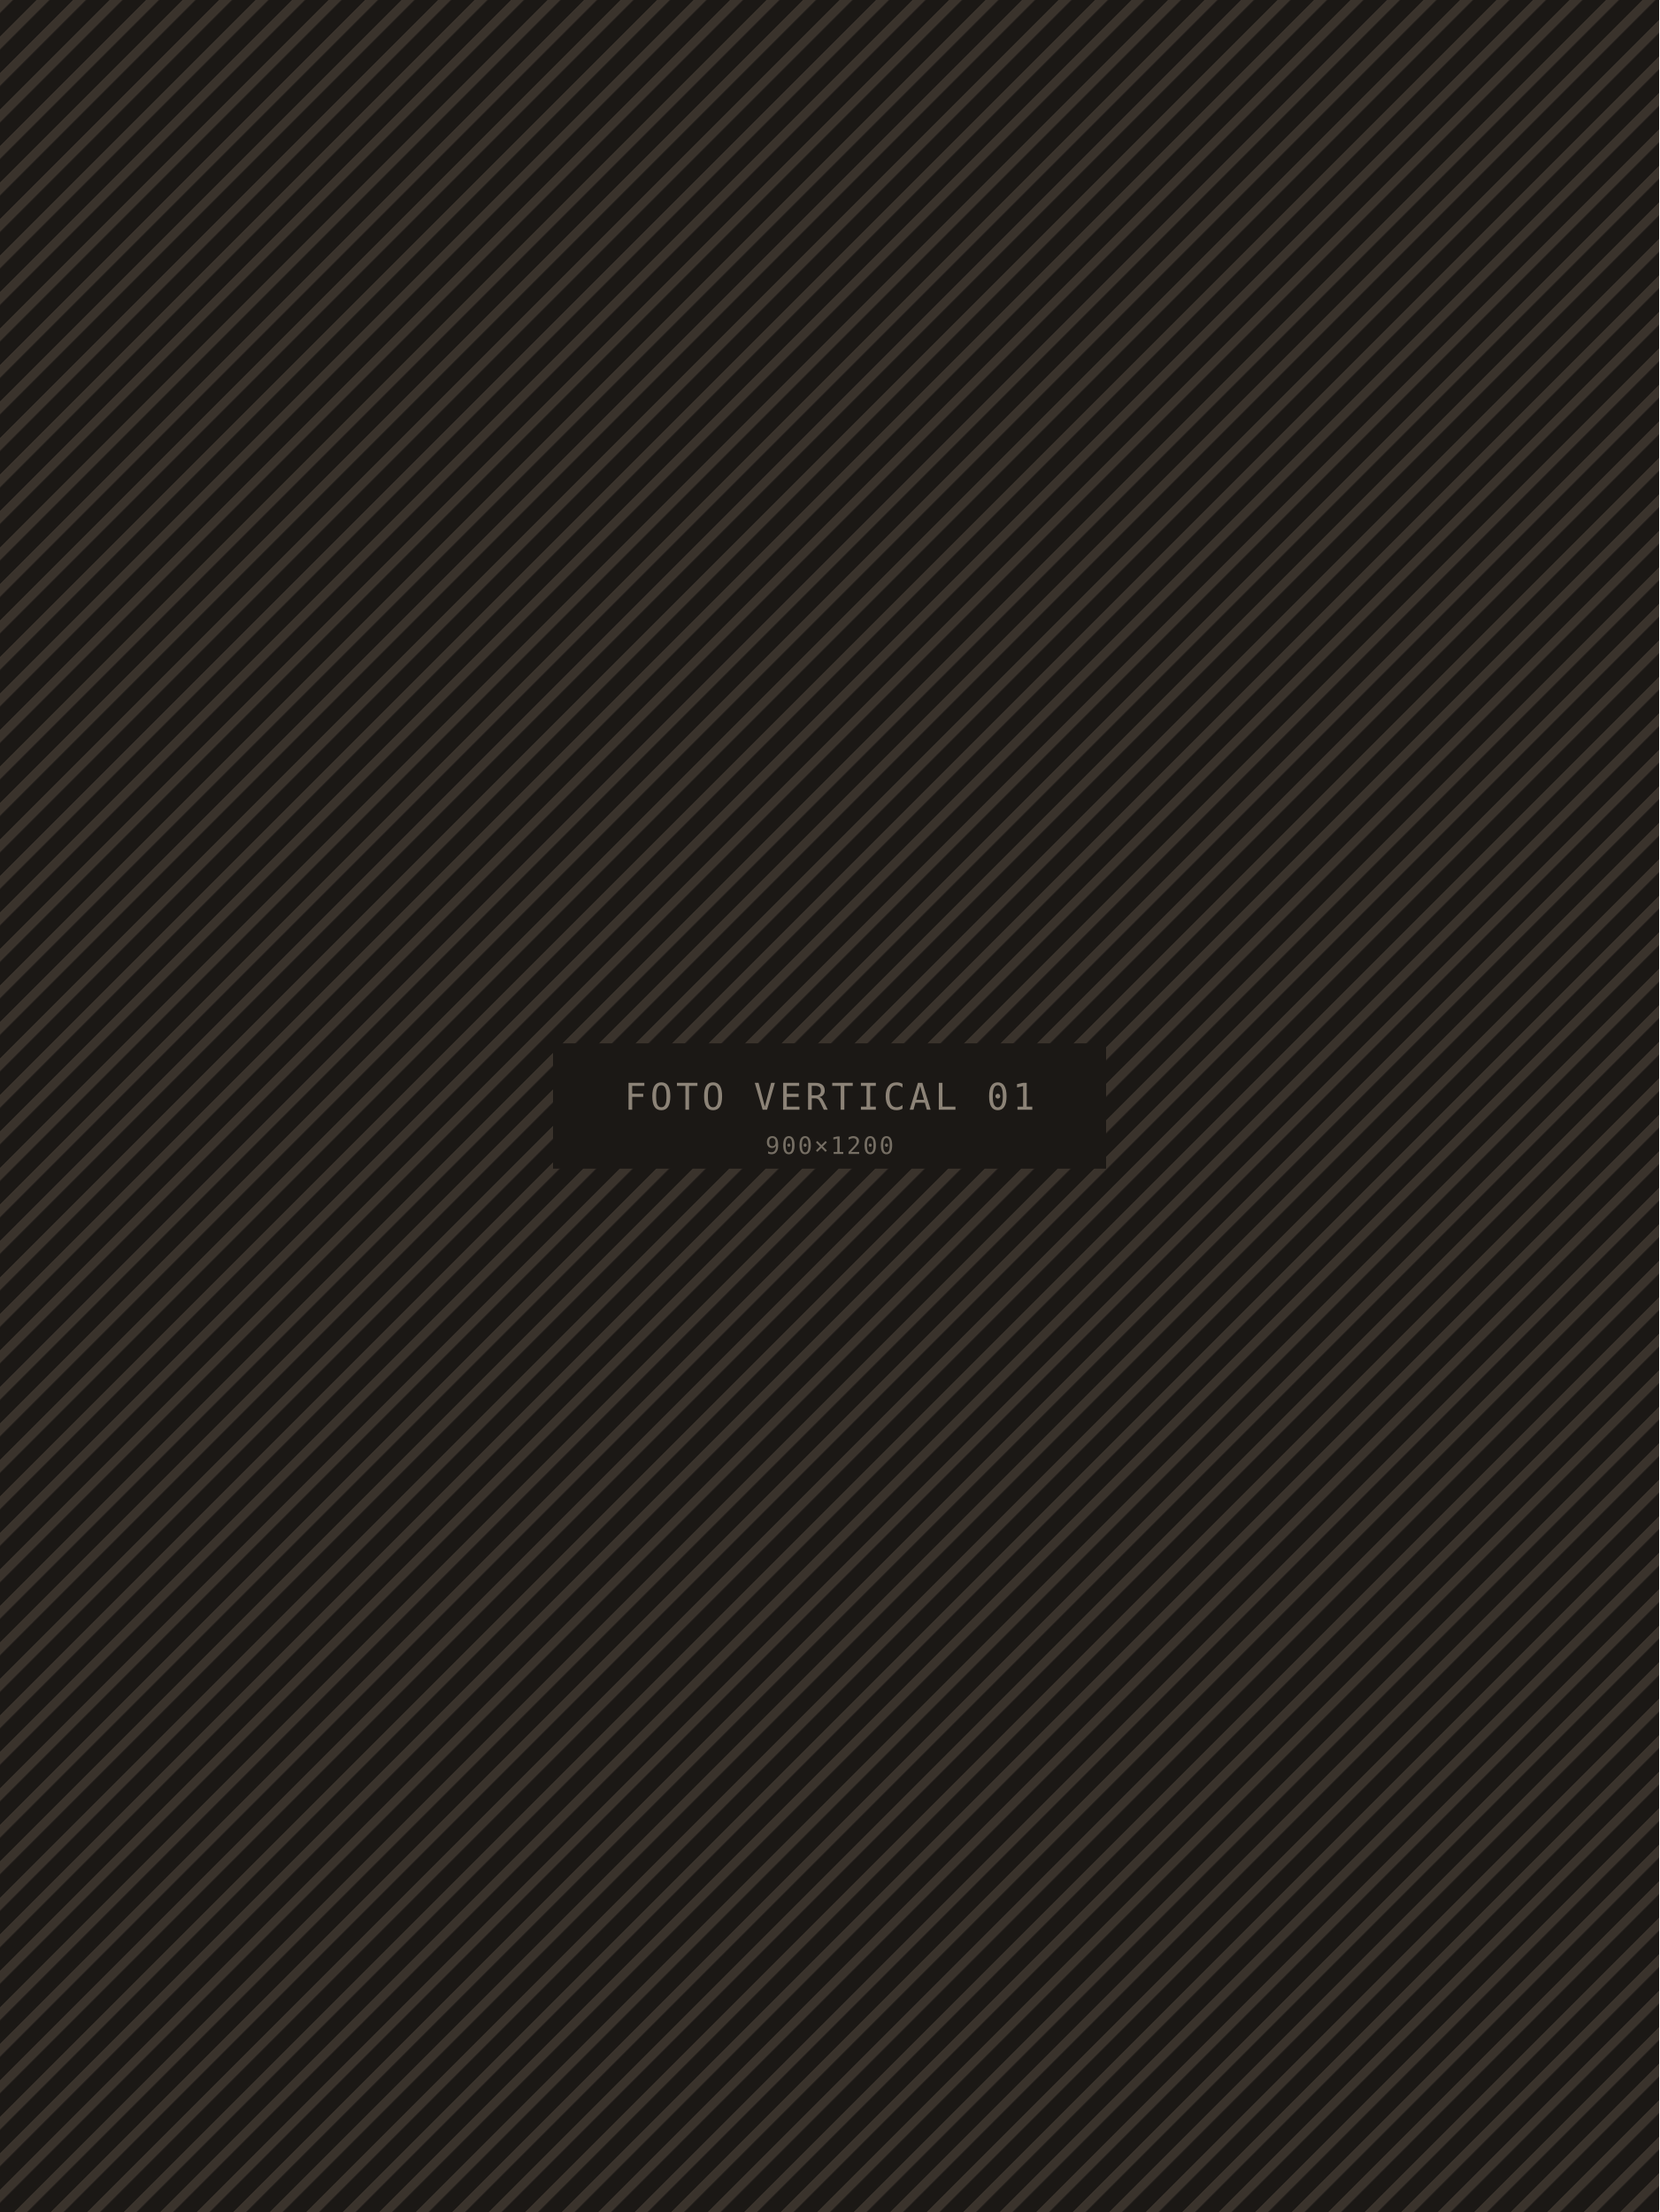
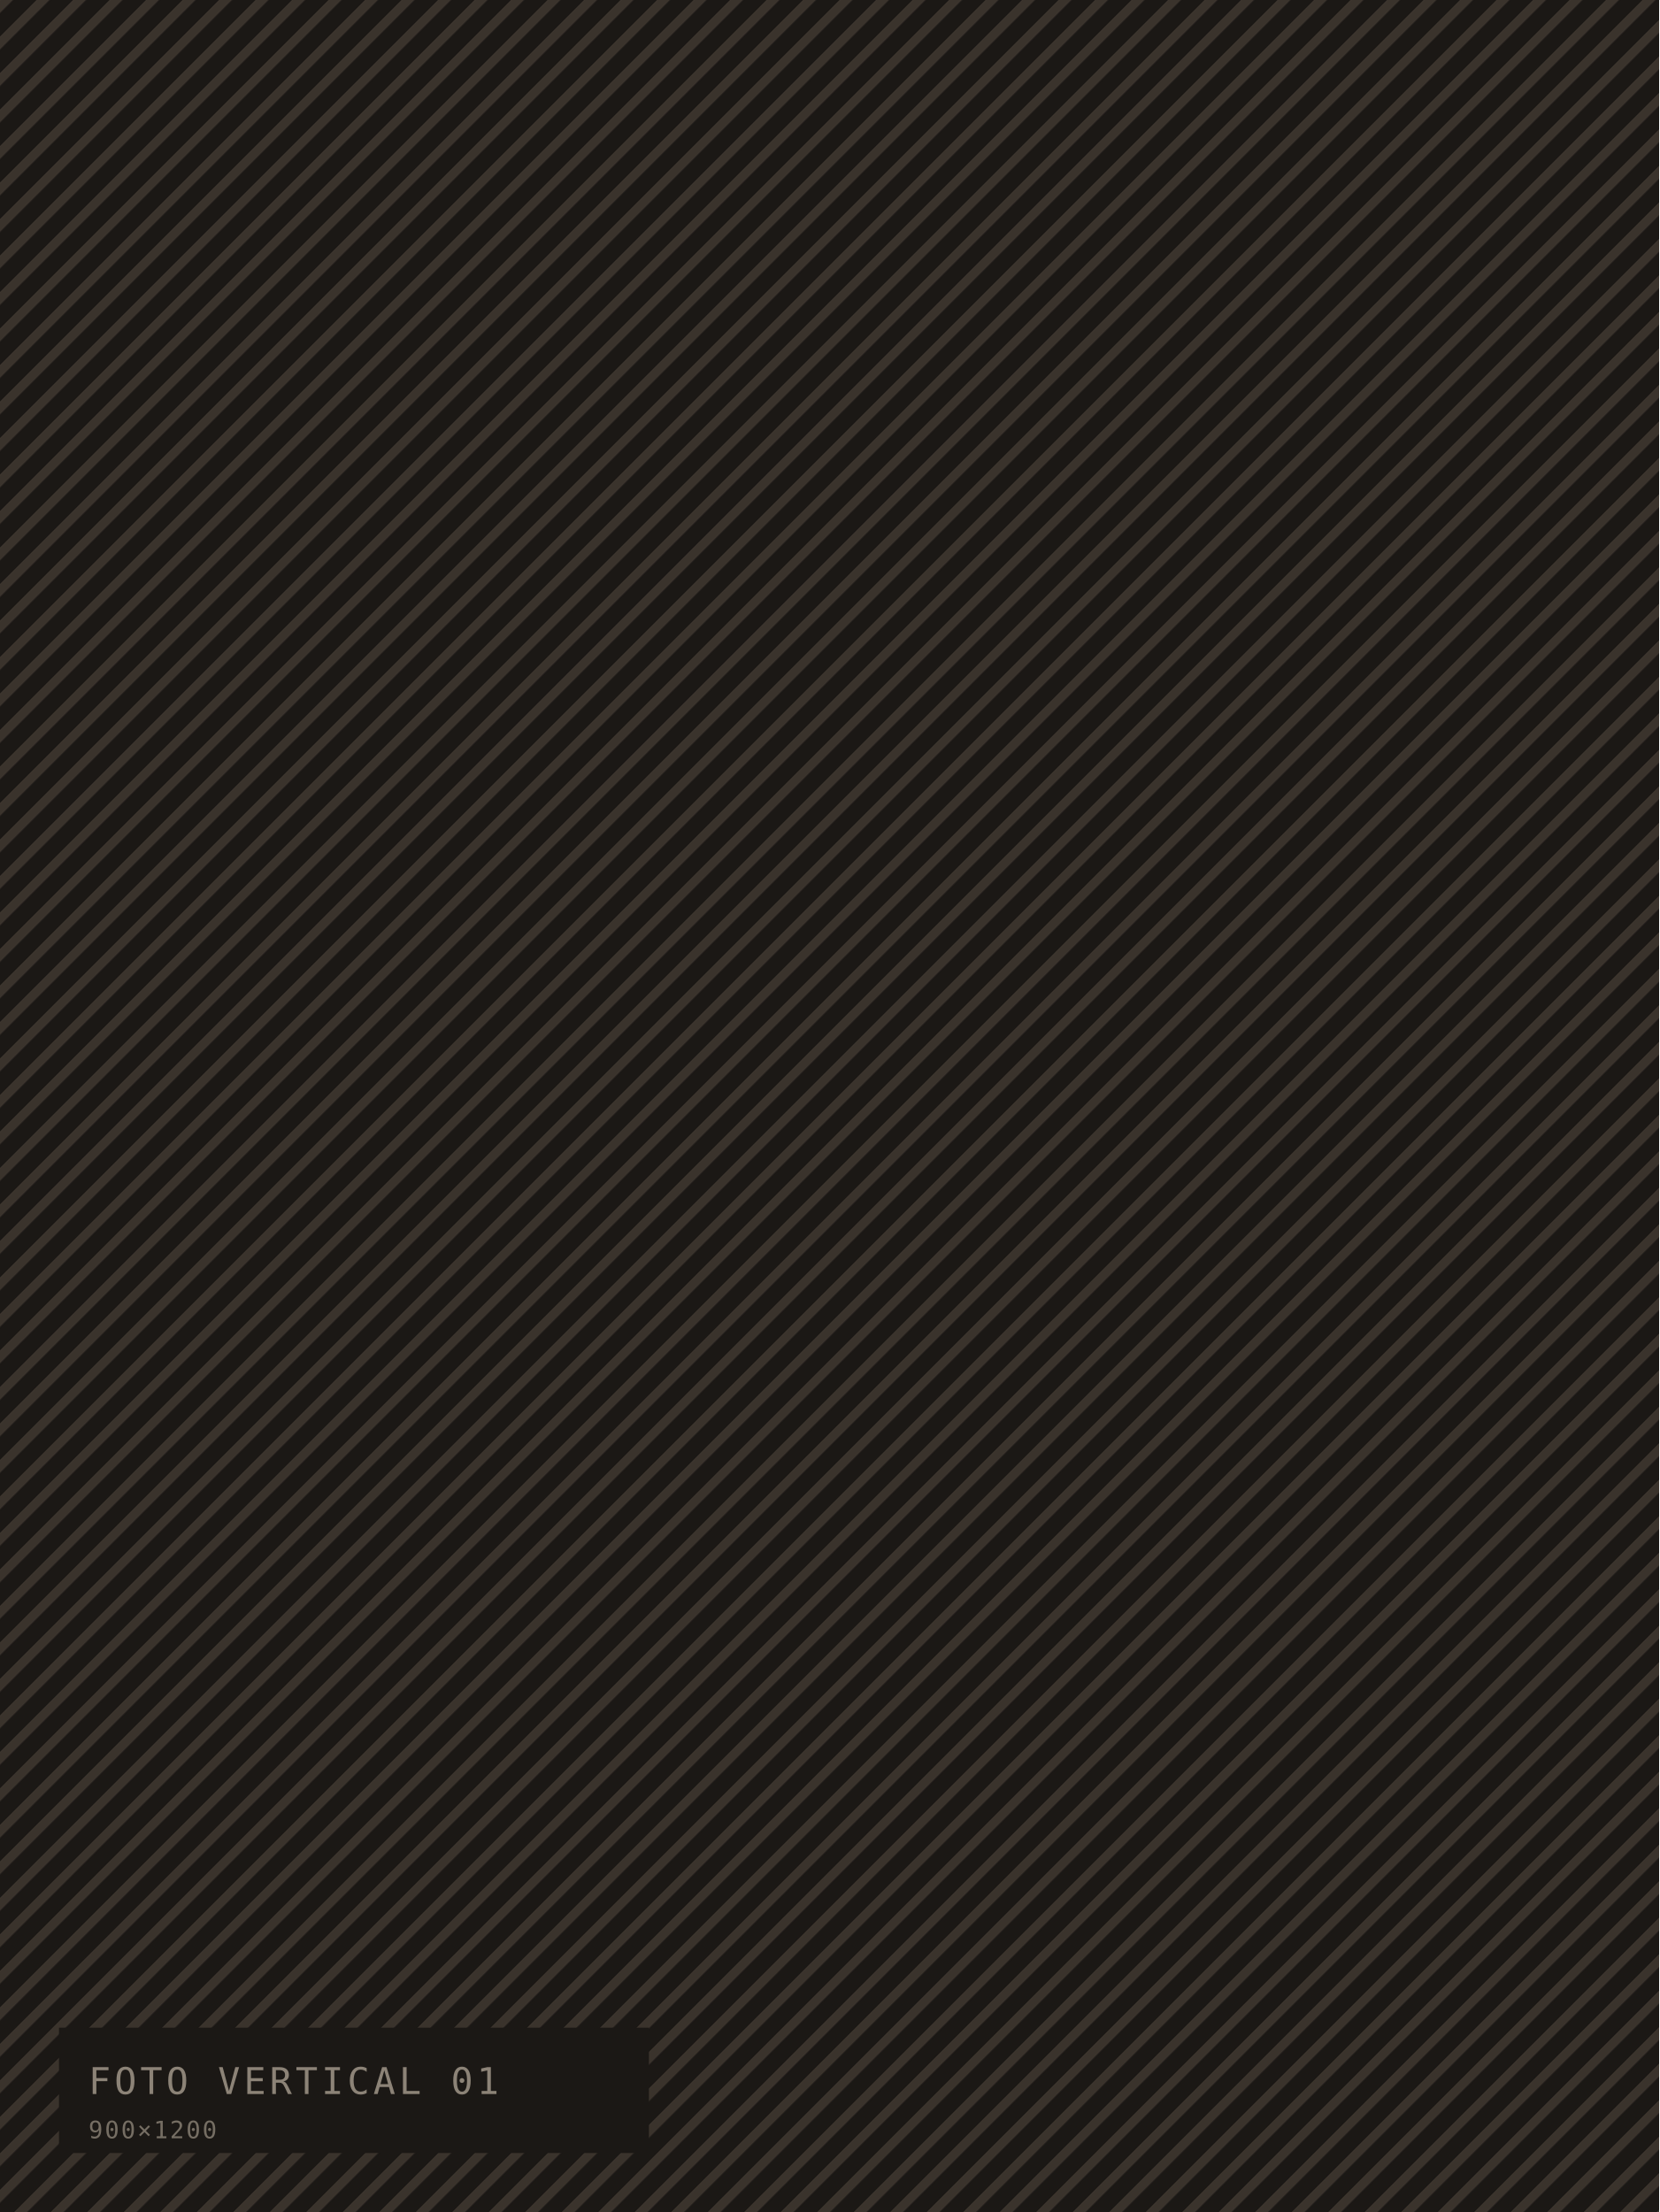
<svg xmlns="http://www.w3.org/2000/svg" width="900" height="1200" viewBox="0 0 900 1200">
  <defs>
    <pattern id="p" width="14" height="14" patternUnits="userSpaceOnUse" patternTransform="rotate(45)">
      <rect width="14" height="14" fill="#1b1815" />
      <rect width="5" height="14" fill="#3a332c" />
    </pattern>
  </defs>
  <rect width="900" height="1200" fill="url(#p)" />
-   <rect x="300" y="566" width="300" height="68" fill="#1b1815" />
-   <text x="450" y="602" fill="#8c8377" font-family="ui-monospace,Menlo,monospace" font-size="20" letter-spacing="2" text-anchor="middle">FOTO VERTICAL 01</text>
-   <text x="450" y="626" fill="#8c8377" font-family="ui-monospace,Menlo,monospace" font-size="13" letter-spacing="1" text-anchor="middle" opacity="0.8">900×1200</text>
+   <rect x="32" y="1100" width="320" height="68" fill="#1b1815" />
+   <text x="48" y="1136" fill="#8c8377" font-family="ui-monospace,Menlo,monospace" font-size="20" letter-spacing="2" text-anchor="start">FOTO VERTICAL 01</text>
+   <text x="48" y="1160" fill="#8c8377" font-family="ui-monospace,Menlo,monospace" font-size="13" letter-spacing="1" text-anchor="start" opacity="0.8">900×1200</text>
</svg>
